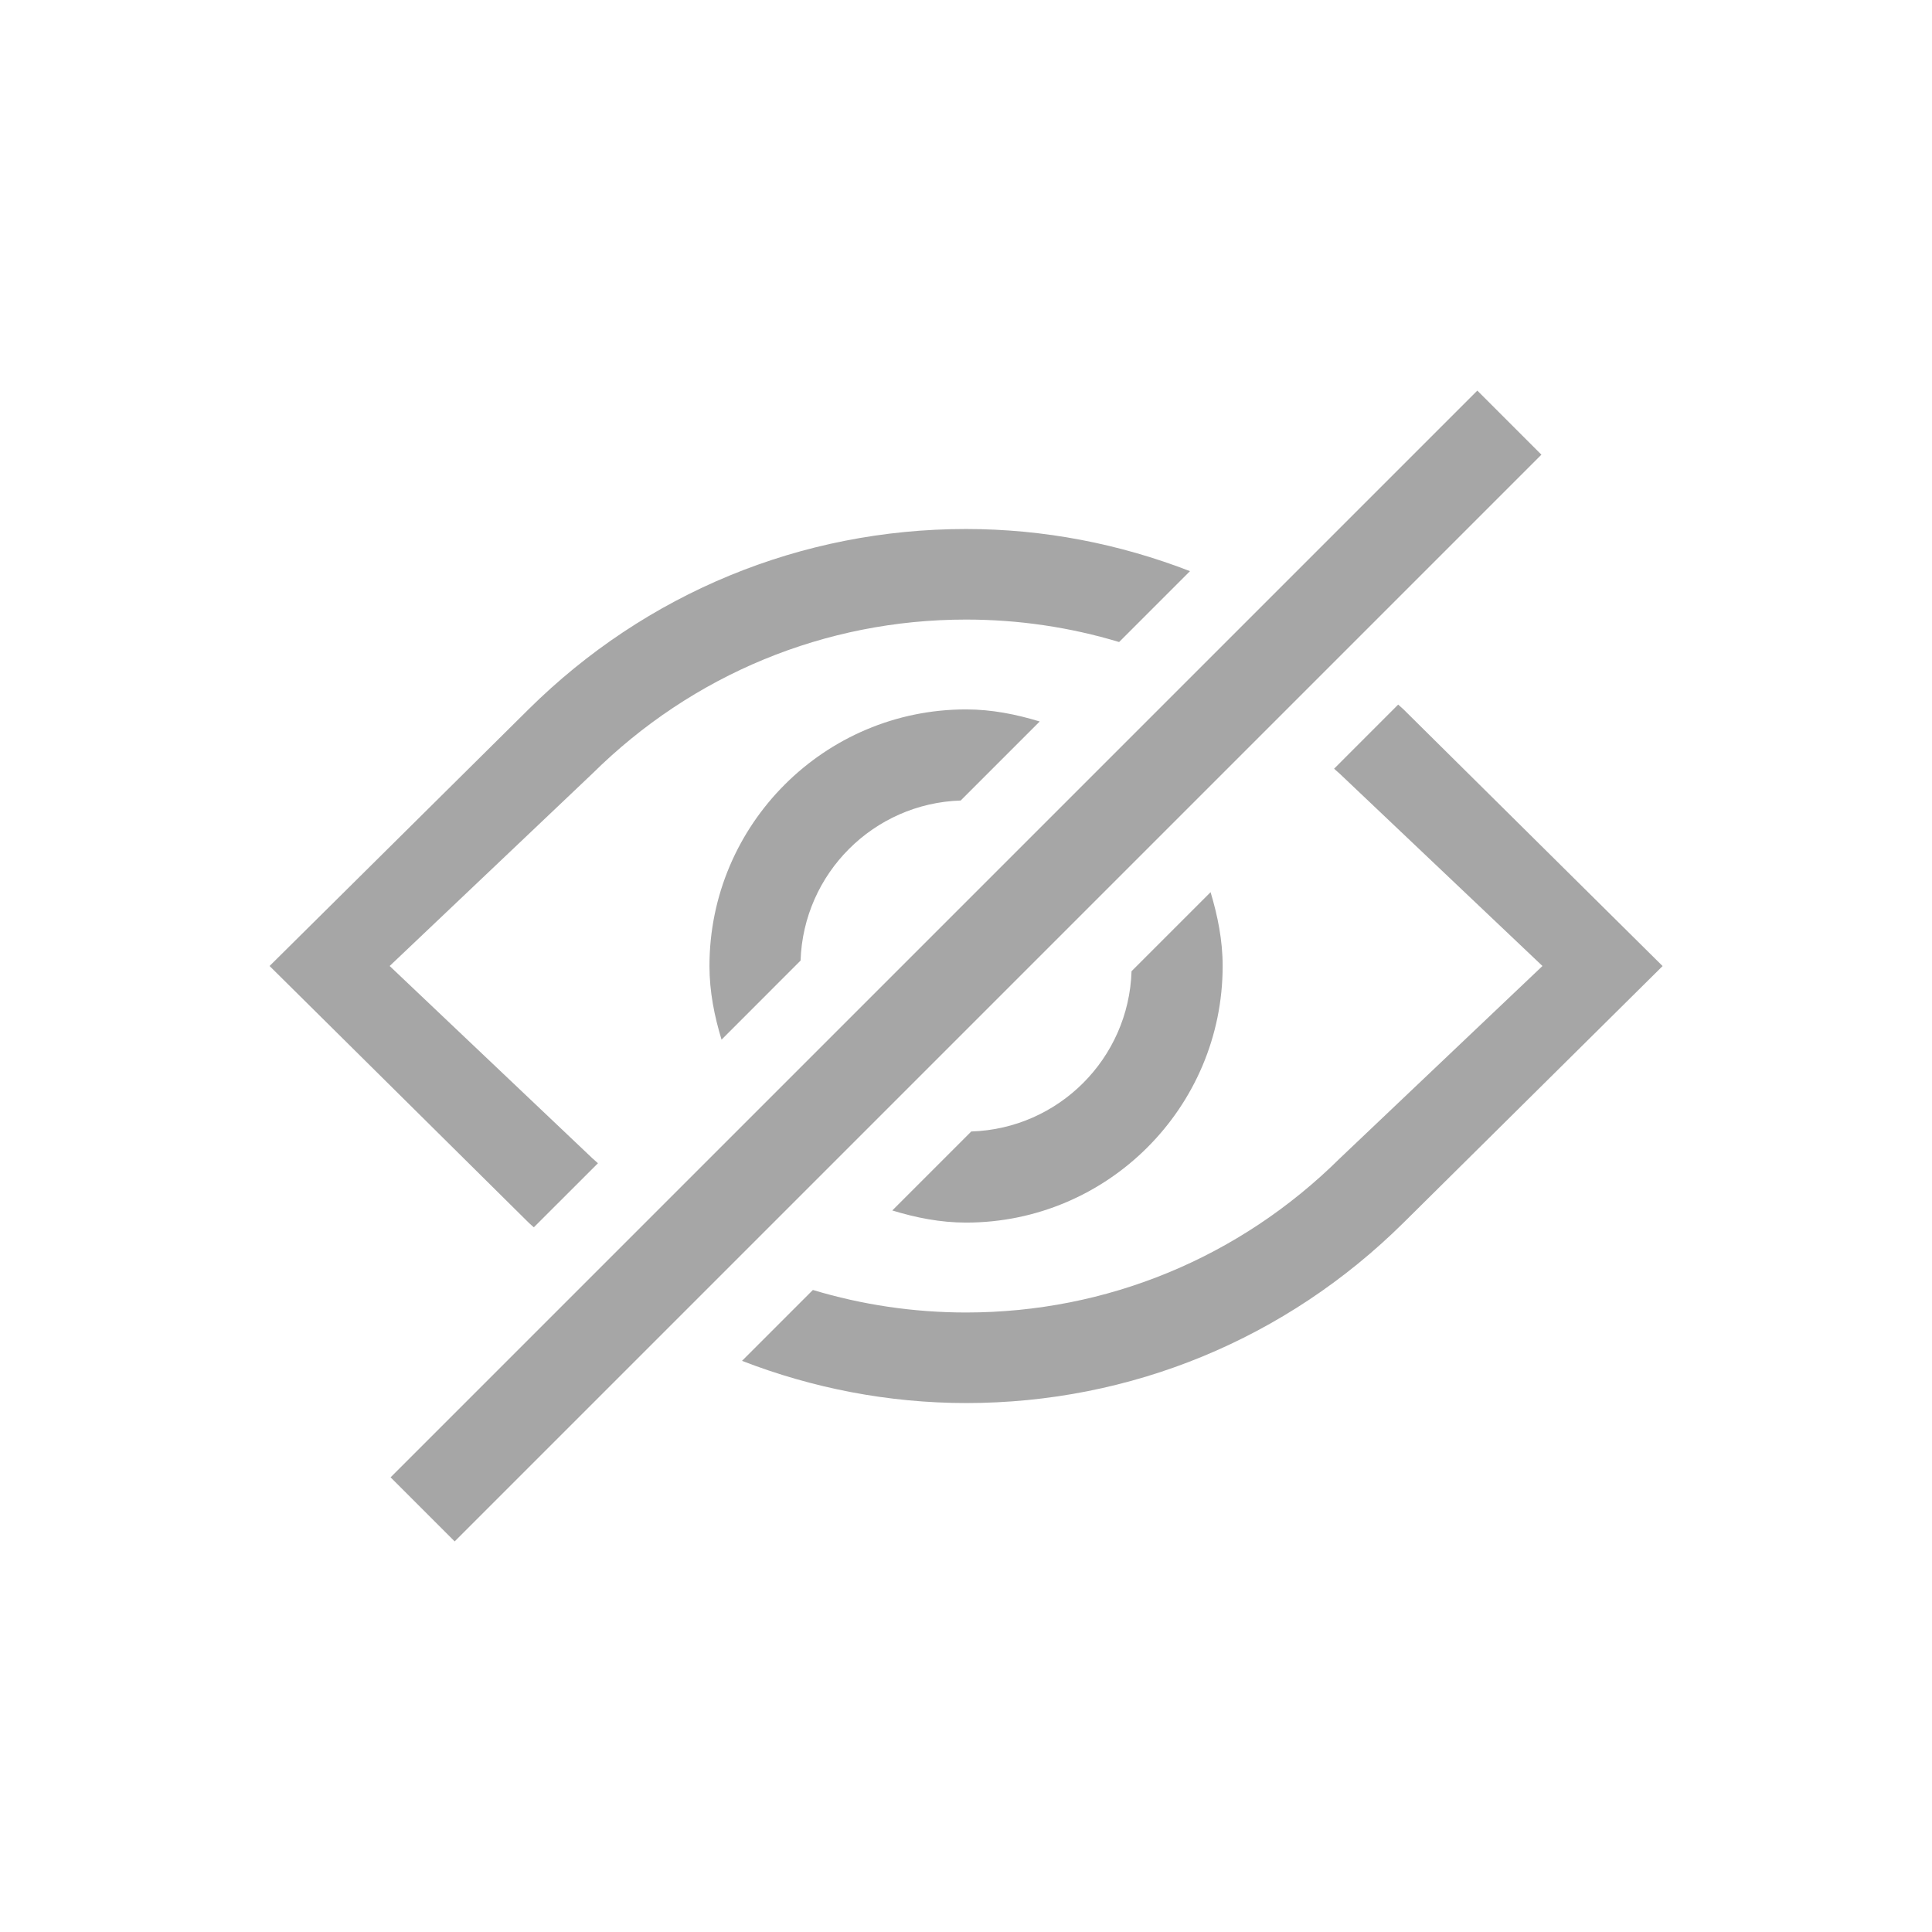
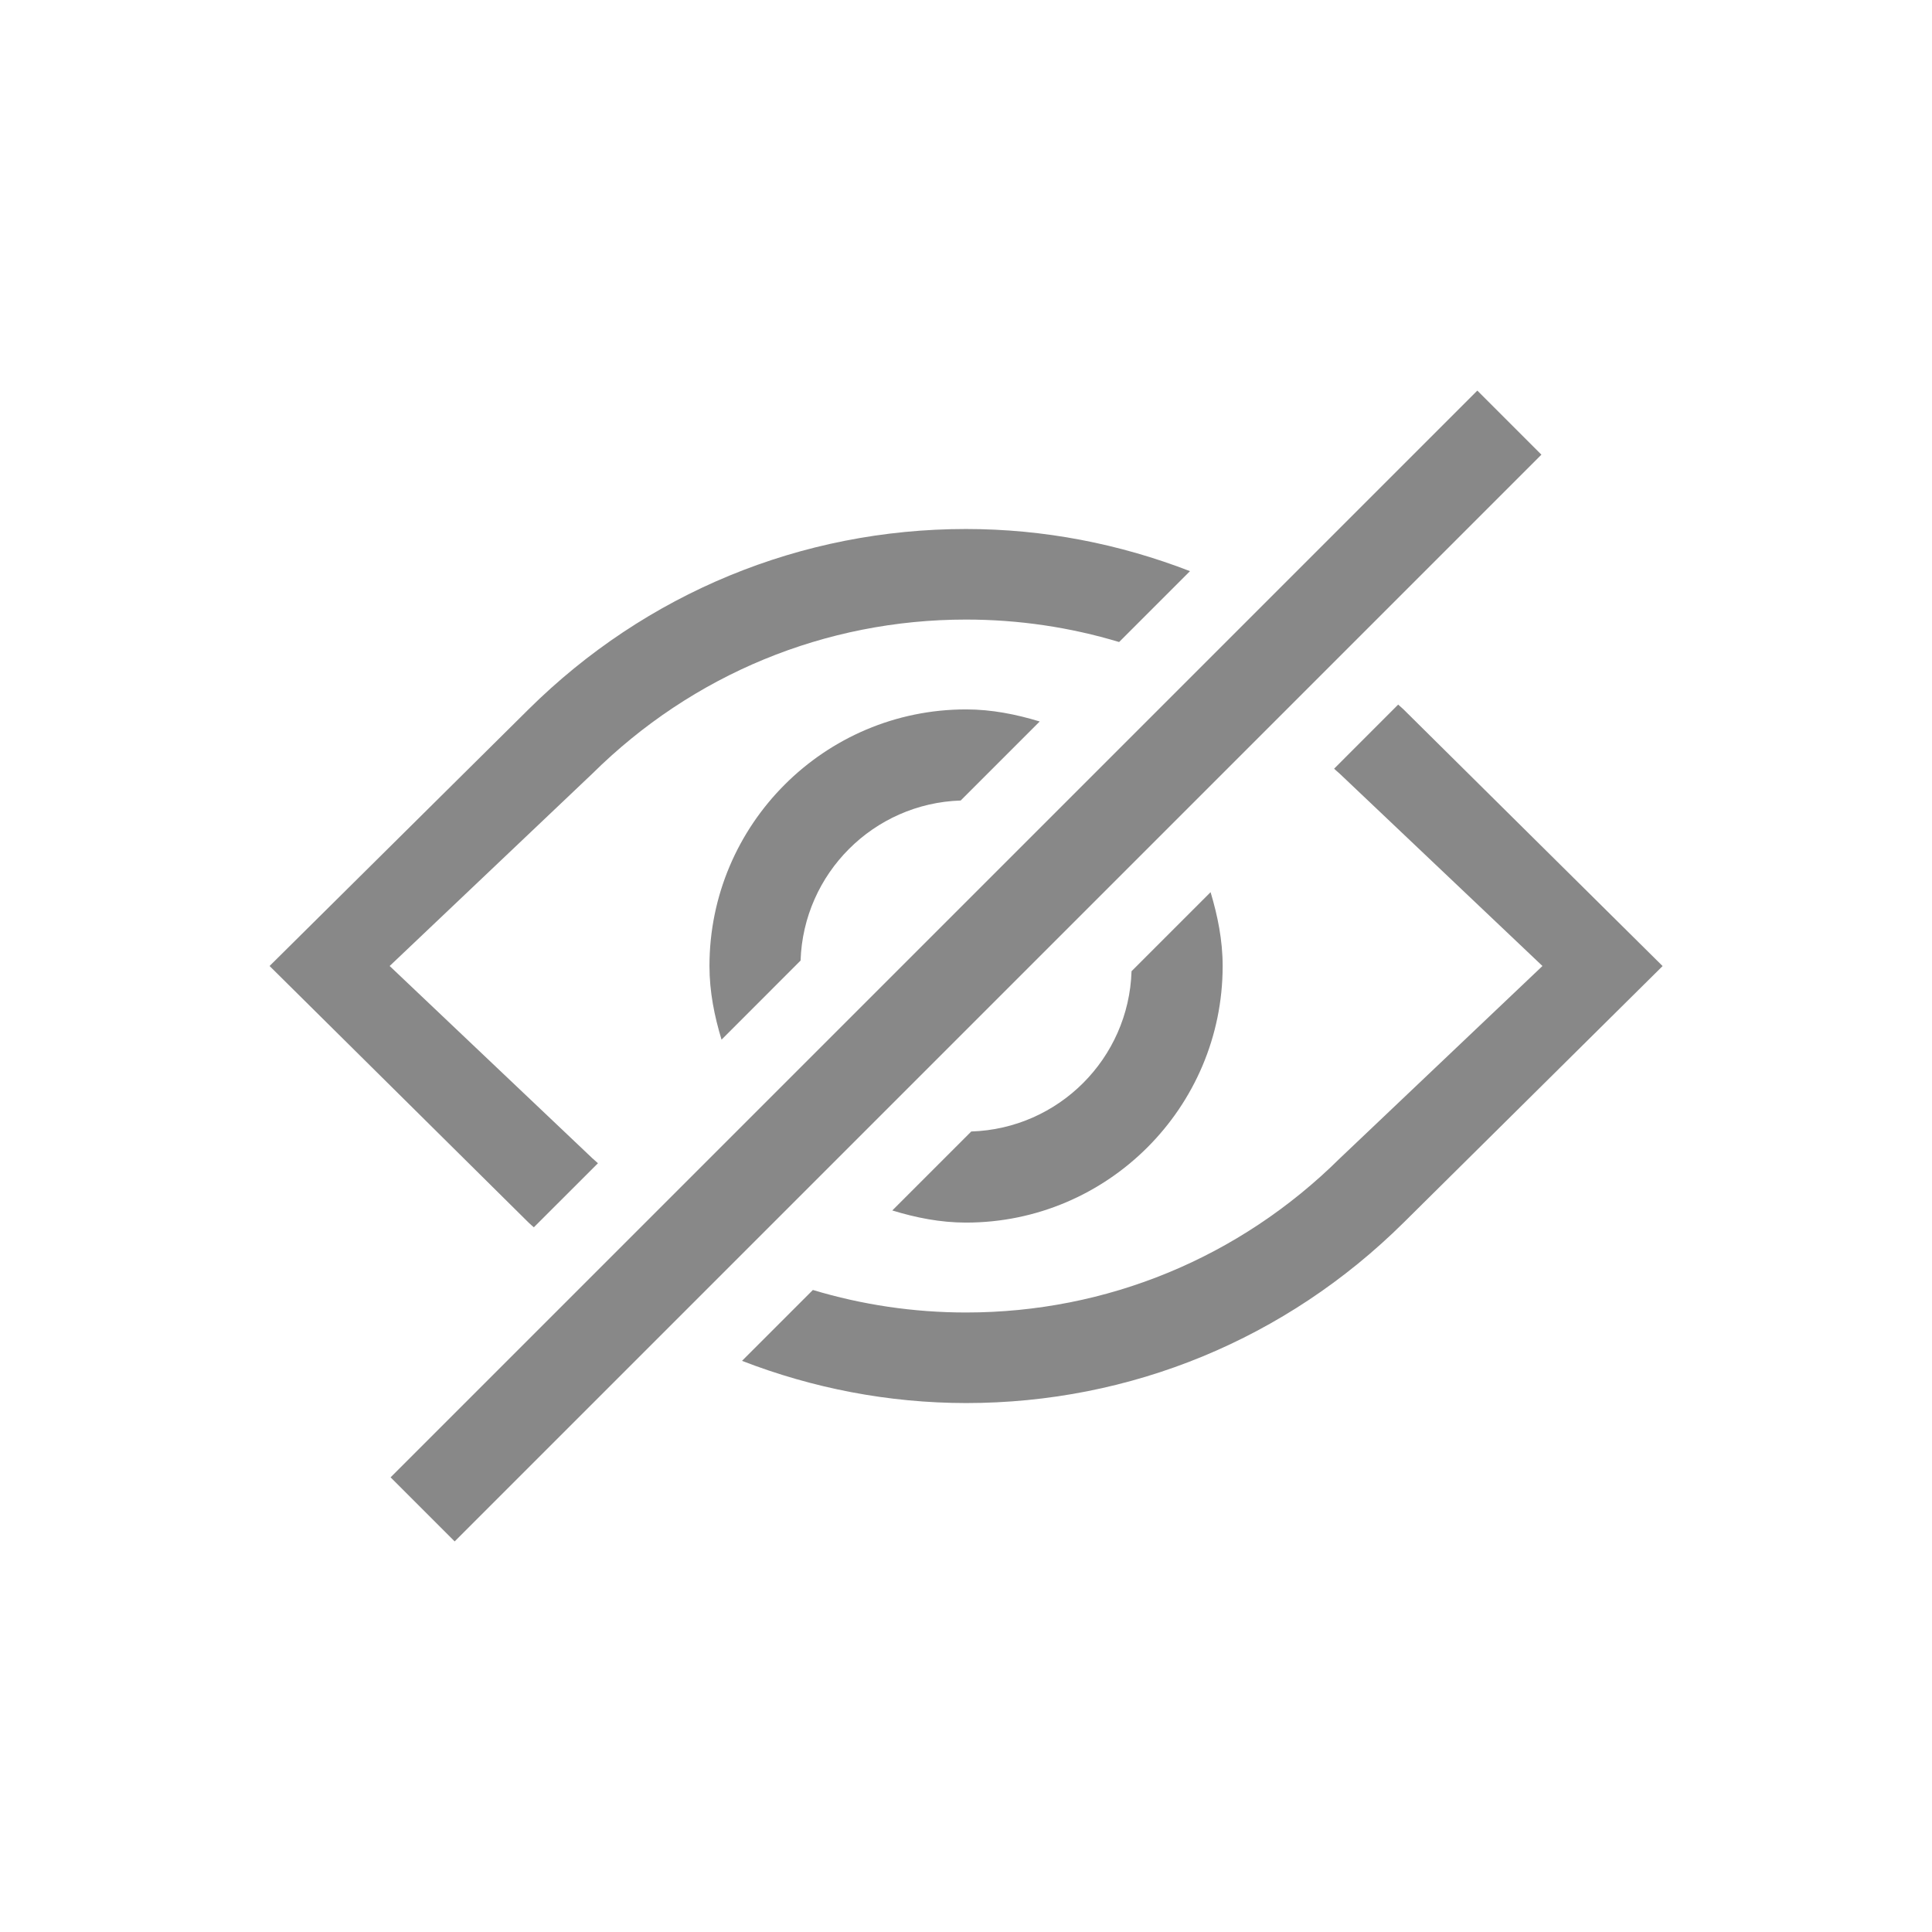
<svg xmlns="http://www.w3.org/2000/svg" version="1.1" id="Layer_1" x="0px" y="0px" width="32px" height="32px" viewBox="0 0 32 32" enable-background="new 0 0 32 32" xml:space="preserve">
  <g>
-     <path fill="#a6a6a6" d="M11.751,16c0,0.427,0.082,0.831,0.2,1.22l1.309-1.31c0.048-1.443,1.208-2.604,2.652-2.651l1.309-1.309   c-0.389-0.118-0.793-0.2-1.22-0.2C13.657,11.75,11.751,13.656,11.751,16z" />
-     <path fill="#a6a6a6" d="M16.087,18.741l-1.308,1.308c0.389,0.119,0.794,0.201,1.222,0.201c2.344,0,4.25-1.906,4.25-4.25   c0-0.428-0.083-0.832-0.2-1.223l-1.309,1.309C18.696,17.533,17.533,18.695,16.087,18.741z" />
-     <path fill="#a6a6a6" d="M23.247,11.75c-0.028-0.028-0.06-0.052-0.089-0.08l-1.061,1.062c0.029,0.029,0.062,0.054,0.093,0.083   L25.548,16l-3.356,3.186c-1.662,1.646-3.86,2.553-6.19,2.553c-0.872,0-1.725-0.128-2.538-0.373l-1.174,1.174   c1.17,0.453,2.422,0.698,3.712,0.699c2.728,0,5.301-1.062,7.246-2.988l4.29-4.25L23.247,11.75z" />
-     <path fill="#a6a6a6" d="M8.842,20.328l1.062-1.061c-0.03-0.029-0.062-0.053-0.092-0.082L6.454,16l3.356-3.185   c1.662-1.646,3.86-2.553,6.19-2.553c0.87,0,1.724,0.127,2.536,0.372l1.174-1.174c-1.17-0.453-2.421-0.698-3.71-0.698   c-2.728,0-5.301,1.061-7.246,2.987L4.465,16l4.29,4.25C8.783,20.278,8.813,20.301,8.842,20.328z" />
-     <rect x="3.272" y="15.25" transform="matrix(0.7071 -0.7071 0.7071 0.7071 -6.6276 15.9997)" fill="#a6a6a6" width="25.456" height="1.501" />
+     <path fill="#888888" d="M11.751,16c0,0.427,0.082,0.831,0.2,1.22l1.309-1.31c0.048-1.443,1.208-2.604,2.652-2.651l1.309-1.309   c-0.389-0.118-0.793-0.2-1.22-0.2C13.657,11.75,11.751,13.656,11.751,16z" />
+     <path fill="#888888" d="M16.087,18.741l-1.308,1.308c0.389,0.119,0.794,0.201,1.222,0.201c2.344,0,4.25-1.906,4.25-4.25   c0-0.428-0.083-0.832-0.2-1.223l-1.309,1.309C18.696,17.533,17.533,18.695,16.087,18.741z" />
+     <path fill="#888888" d="M23.247,11.75c-0.028-0.028-0.06-0.052-0.089-0.08l-1.061,1.062c0.029,0.029,0.062,0.054,0.093,0.083   L25.548,16l-3.356,3.186c-1.662,1.646-3.86,2.553-6.19,2.553c-0.872,0-1.725-0.128-2.538-0.373l-1.174,1.174   c1.17,0.453,2.422,0.698,3.712,0.699c2.728,0,5.301-1.062,7.246-2.988l4.29-4.25L23.247,11.75z" />
+     <path fill="#888888" d="M8.842,20.328l1.062-1.061c-0.03-0.029-0.062-0.053-0.092-0.082L6.454,16l3.356-3.185   c1.662-1.646,3.86-2.553,6.19-2.553c0.87,0,1.724,0.127,2.536,0.372l1.174-1.174c-1.17-0.453-2.421-0.698-3.71-0.698   c-2.728,0-5.301,1.061-7.246,2.987L4.465,16l4.29,4.25C8.783,20.278,8.813,20.301,8.842,20.328z" />
+     <rect x="3.272" y="15.25" transform="matrix(0.7071 -0.7071 0.7071 0.7071 -6.6276 15.9997)" fill="#888888" width="25.456" height="1.501" />
  </g>
</svg>
